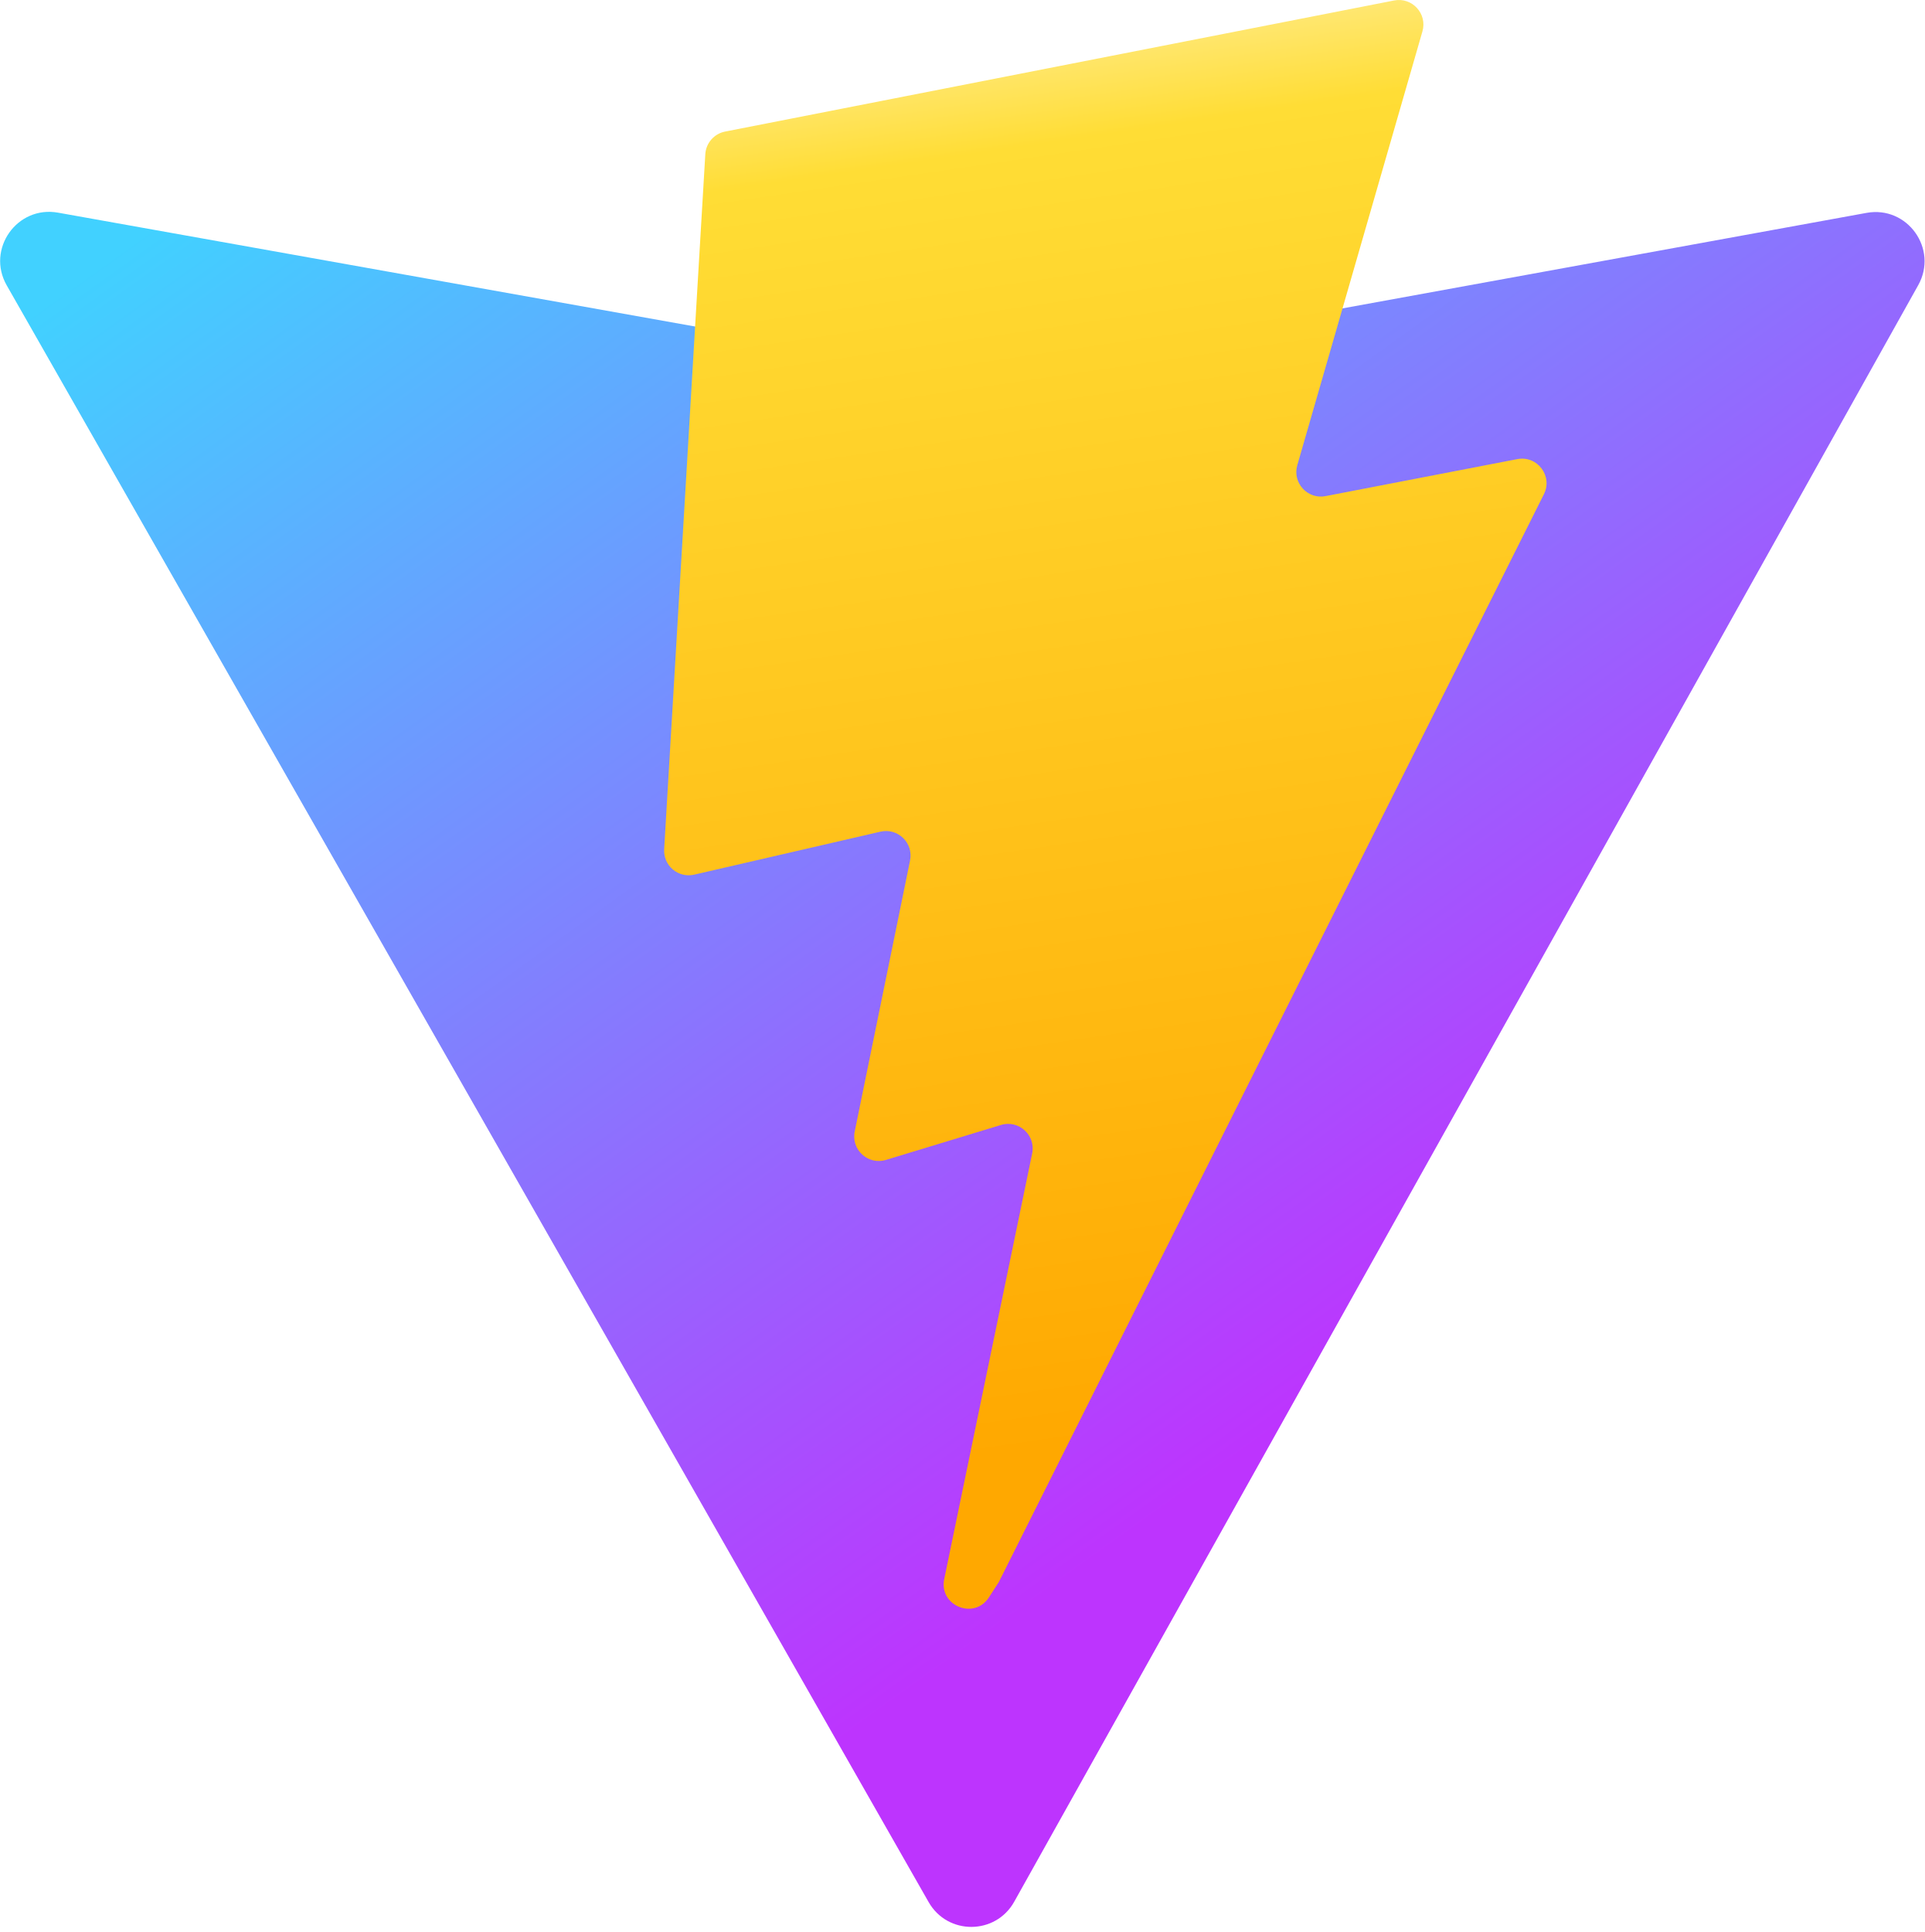
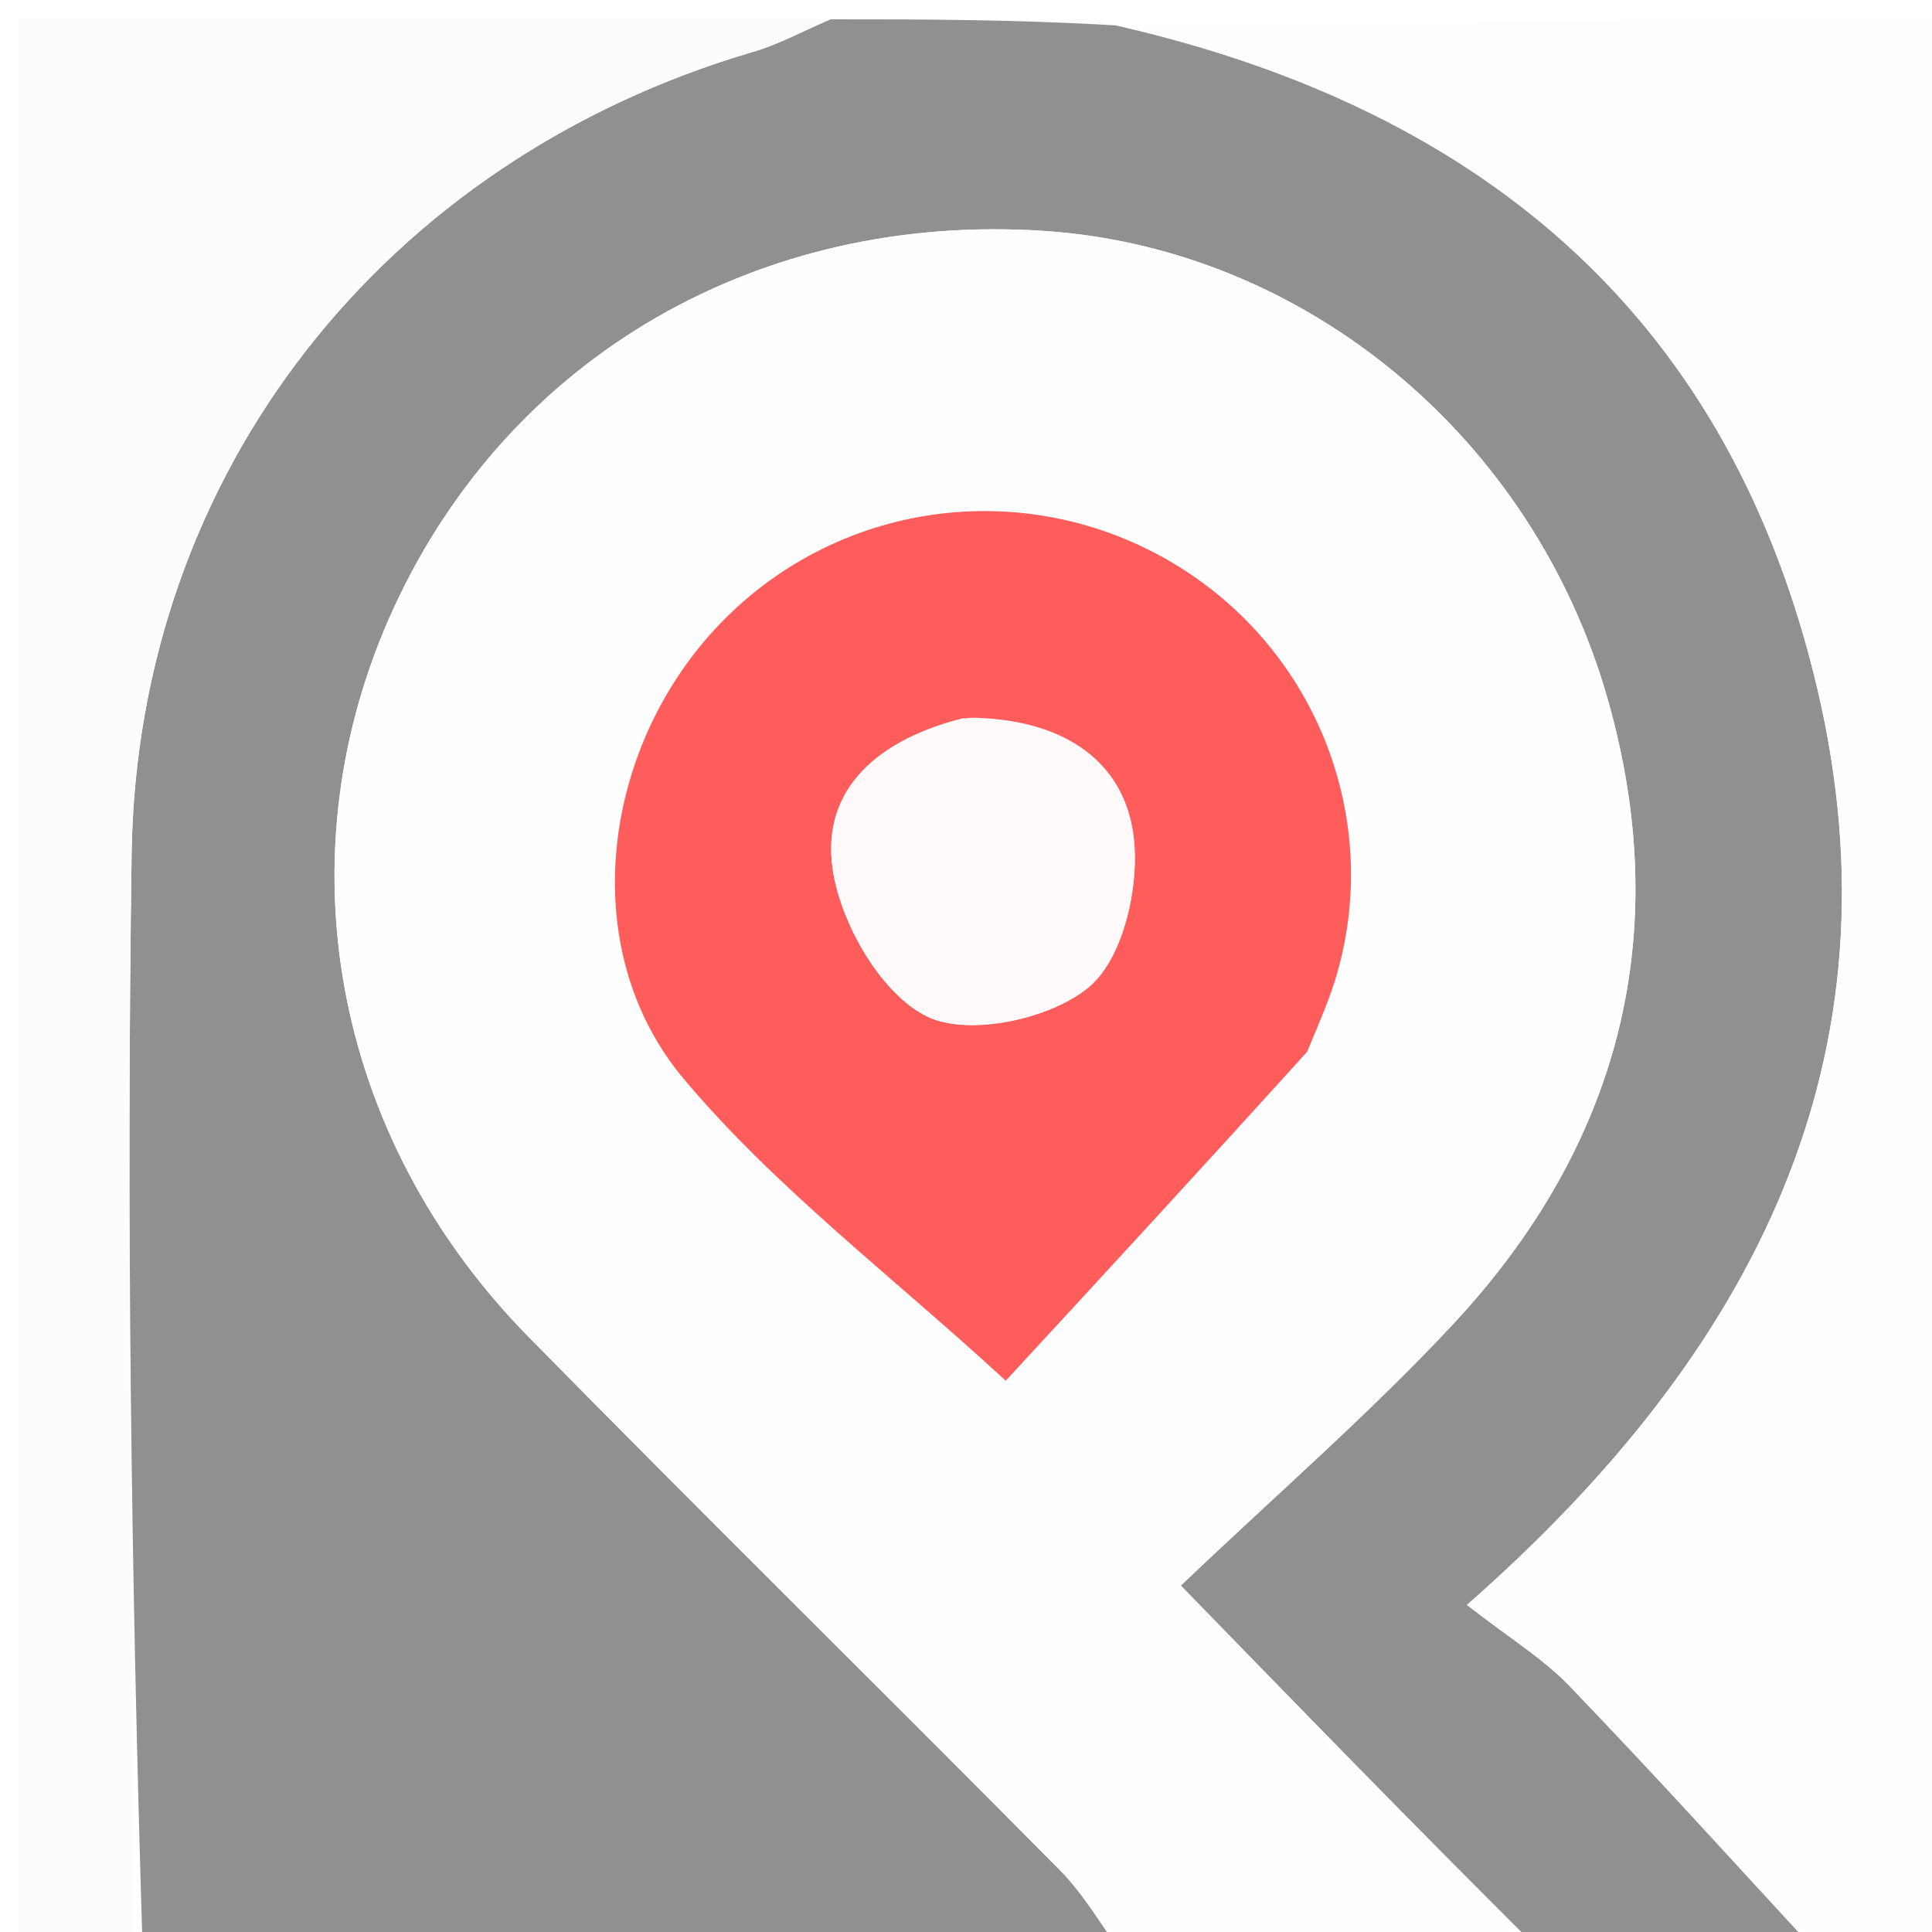
- <svg xmlns="http://www.w3.org/2000/svg" aria-hidden="true" role="img" class="iconify iconify--logos" width="31.88" height="32" preserveAspectRatio="xMidYMid meet" viewBox="0 0 256 257">
-   <defs>
-     <linearGradient id="IconifyId1813088fe1fbc01fb466" x1="-.828%" x2="57.636%" y1="7.652%" y2="78.411%">
-       <stop offset="0%" stop-color="#41D1FF" />
-       <stop offset="100%" stop-color="#BD34FE" />
-     </linearGradient>
-     <linearGradient id="IconifyId1813088fe1fbc01fb467" x1="43.376%" x2="50.316%" y1="2.242%" y2="89.03%">
-       <stop offset="0%" stop-color="#FFEA83" />
-       <stop offset="8.333%" stop-color="#FFDD35" />
-       <stop offset="100%" stop-color="#FFA800" />
-     </linearGradient>
-   </defs>
-   <path fill="url(#IconifyId1813088fe1fbc01fb466)" d="M255.153 37.938L134.897 252.976c-2.483 4.44-8.862 4.466-11.382.048L.875 37.958c-2.746-4.814 1.371-10.646 6.827-9.67l120.385 21.517a6.537 6.537 0 0 0 2.322-.004l117.867-21.483c5.438-.991 9.574 4.796 6.877 9.62Z" />
-   <path fill="url(#IconifyId1813088fe1fbc01fb467)" d="M185.432.063L96.44 17.501a3.268 3.268 0 0 0-2.634 3.014l-5.474 92.456a3.268 3.268 0 0 0 3.997 3.378l24.777-5.718c2.318-.535 4.413 1.507 3.936 3.838l-7.361 36.047c-.495 2.426 1.782 4.5 4.151 3.78l15.304-4.649c2.372-.72 4.652 1.36 4.15 3.788l-11.698 56.621c-.732 3.542 3.979 5.473 5.943 2.437l1.313-2.028l72.516-144.72c1.215-2.423-.88-5.186-3.54-4.672l-25.505 4.922c-2.396.462-4.435-1.77-3.759-4.114l16.646-57.705c.677-2.35-1.37-4.583-3.769-4.113Z" />
+ <svg xmlns="http://www.w3.org/2000/svg" version="1.1" id="Layer_1" x="0px" y="0px" width="100%" viewBox="0 0 100 100" enable-background="new 0 0 100 100" xml:space="preserve">
+   <path fill="#909090" opacity="1" stroke="none" d=" M58,101   C41.312,101 24.625,101 7.372,100.54   C6.788,81.451 6.543,62.819 6.813,44.195   C7.099,24.461 19.898,8.285 38.991,2.68   C40.373,2.275 41.666,1.567 43,1   C47.689,1 52.379,1 57.742,1.314   C77.204,5.742 89.647,16.859 94.068,35.659   C98.548,54.714 90.864,69.955 75.929,83.071   C78.126,84.784 79.873,85.846 81.242,87.271   C85.571,91.774 89.758,96.413 94,101   C89.311,101 84.621,101 79.411,100.665   C73.144,94.425 67.397,88.521 61.118,82.07   C66.111,77.308 70.901,73.162 75.197,68.555   C83.791,59.339 86.68,48.408 83.228,36.235   C79.337,22.51 67.43,12.84 54.038,11.952   C39.3,10.976 26.392,18.446 20.403,31.419   C14.523,44.154 17.145,58.801 27.354,69.192   C36.451,78.452 45.711,87.552 54.842,96.779   C56.066,98.016 56.955,99.585 58,101  z" />
+   <path fill="#FEFEFE" opacity="1" stroke="none" d=" M58.469,101   C56.955,99.585 56.066,98.016 54.842,96.779   C45.711,87.552 36.451,78.452 27.354,69.192   C17.145,58.801 14.523,44.154 20.403,31.419   C26.392,18.446 39.3,10.976 54.038,11.952   C67.43,12.84 79.337,22.51 83.228,36.235   C86.68,48.408 83.791,59.339 75.197,68.555   C70.901,73.162 66.111,77.308 61.118,82.07   C67.397,88.521 73.144,94.425 78.945,100.665   C72.312,101 65.625,101 58.469,101  M67.849,54.108   C68.309,52.863 68.853,51.641 69.215,50.367   C71.573,42.079 67.934,33.27 60.417,28.973   C52.584,24.497 42.748,26.103 36.759,32.837   C31.044,39.264 29.917,49.333 35.398,55.853   C40.143,61.499 46.185,66.056 52.057,71.466   C56.907,66.21 62.188,60.486 67.849,54.108  z" />
+   <path fill="#FEFEFE" opacity="1" stroke="none" d=" M94.498,101   C89.758,96.413 85.571,91.774 81.242,87.271   C79.873,85.846 78.126,84.784 75.929,83.071   C90.864,69.955 98.548,54.714 94.068,35.659   C89.647,16.859 77.204,5.742 58.209,1.314   C72.286,1 86.572,1 100.929,1   C100.929,34.333 100.929,67.667 100.929,101   C98.983,101 96.989,101 94.498,101  z" />
+   <path fill="#FCFCFC" opacity="1" stroke="none" d=" M42.531,1   C41.666,1.567 40.373,2.275 38.991,2.68   C19.898,8.285 7.099,24.461 6.813,44.195   C6.543,62.819 6.788,81.451 6.903,100.54   C5.006,101 3.012,101 1.013,101   C1.009,67.771 1.009,34.543 1.009,1   C14.686,1 28.374,1 42.531,1  z" />
+   <path fill="#FF5C5C" opacity="1" stroke="none" d=" M67.66,54.435   C62.188,60.486 56.907,66.21 52.057,71.466   C46.185,66.056 40.143,61.499 35.398,55.853   C29.917,49.333 31.044,39.264 36.759,32.837   C42.748,26.103 52.584,24.497 60.417,28.973   C67.934,33.27 71.573,42.079 69.215,50.367   C68.853,51.641 68.309,52.863 67.66,54.435  M49.833,37.18   C45.7,38.21 42.444,40.676 43.107,45.033   C43.535,47.848 45.625,51.467 47.994,52.617   C50.15,53.664 54.435,52.739 56.395,51.062   C58.184,49.532 59.034,45.691 58.649,43.115   C58.056,39.144 54.746,37.193 49.833,37.18  z" />
+   <path fill="#FFF9F9" opacity="1" stroke="none" d=" M50.223,37.149   C54.746,37.193 58.056,39.144 58.649,43.115   C59.034,45.691 58.184,49.532 56.395,51.062   C54.435,52.739 50.15,53.664 47.994,52.617   C45.625,51.467 43.535,47.848 43.107,45.033   C42.444,40.676 45.7,38.21 50.223,37.149  z" />
</svg>
